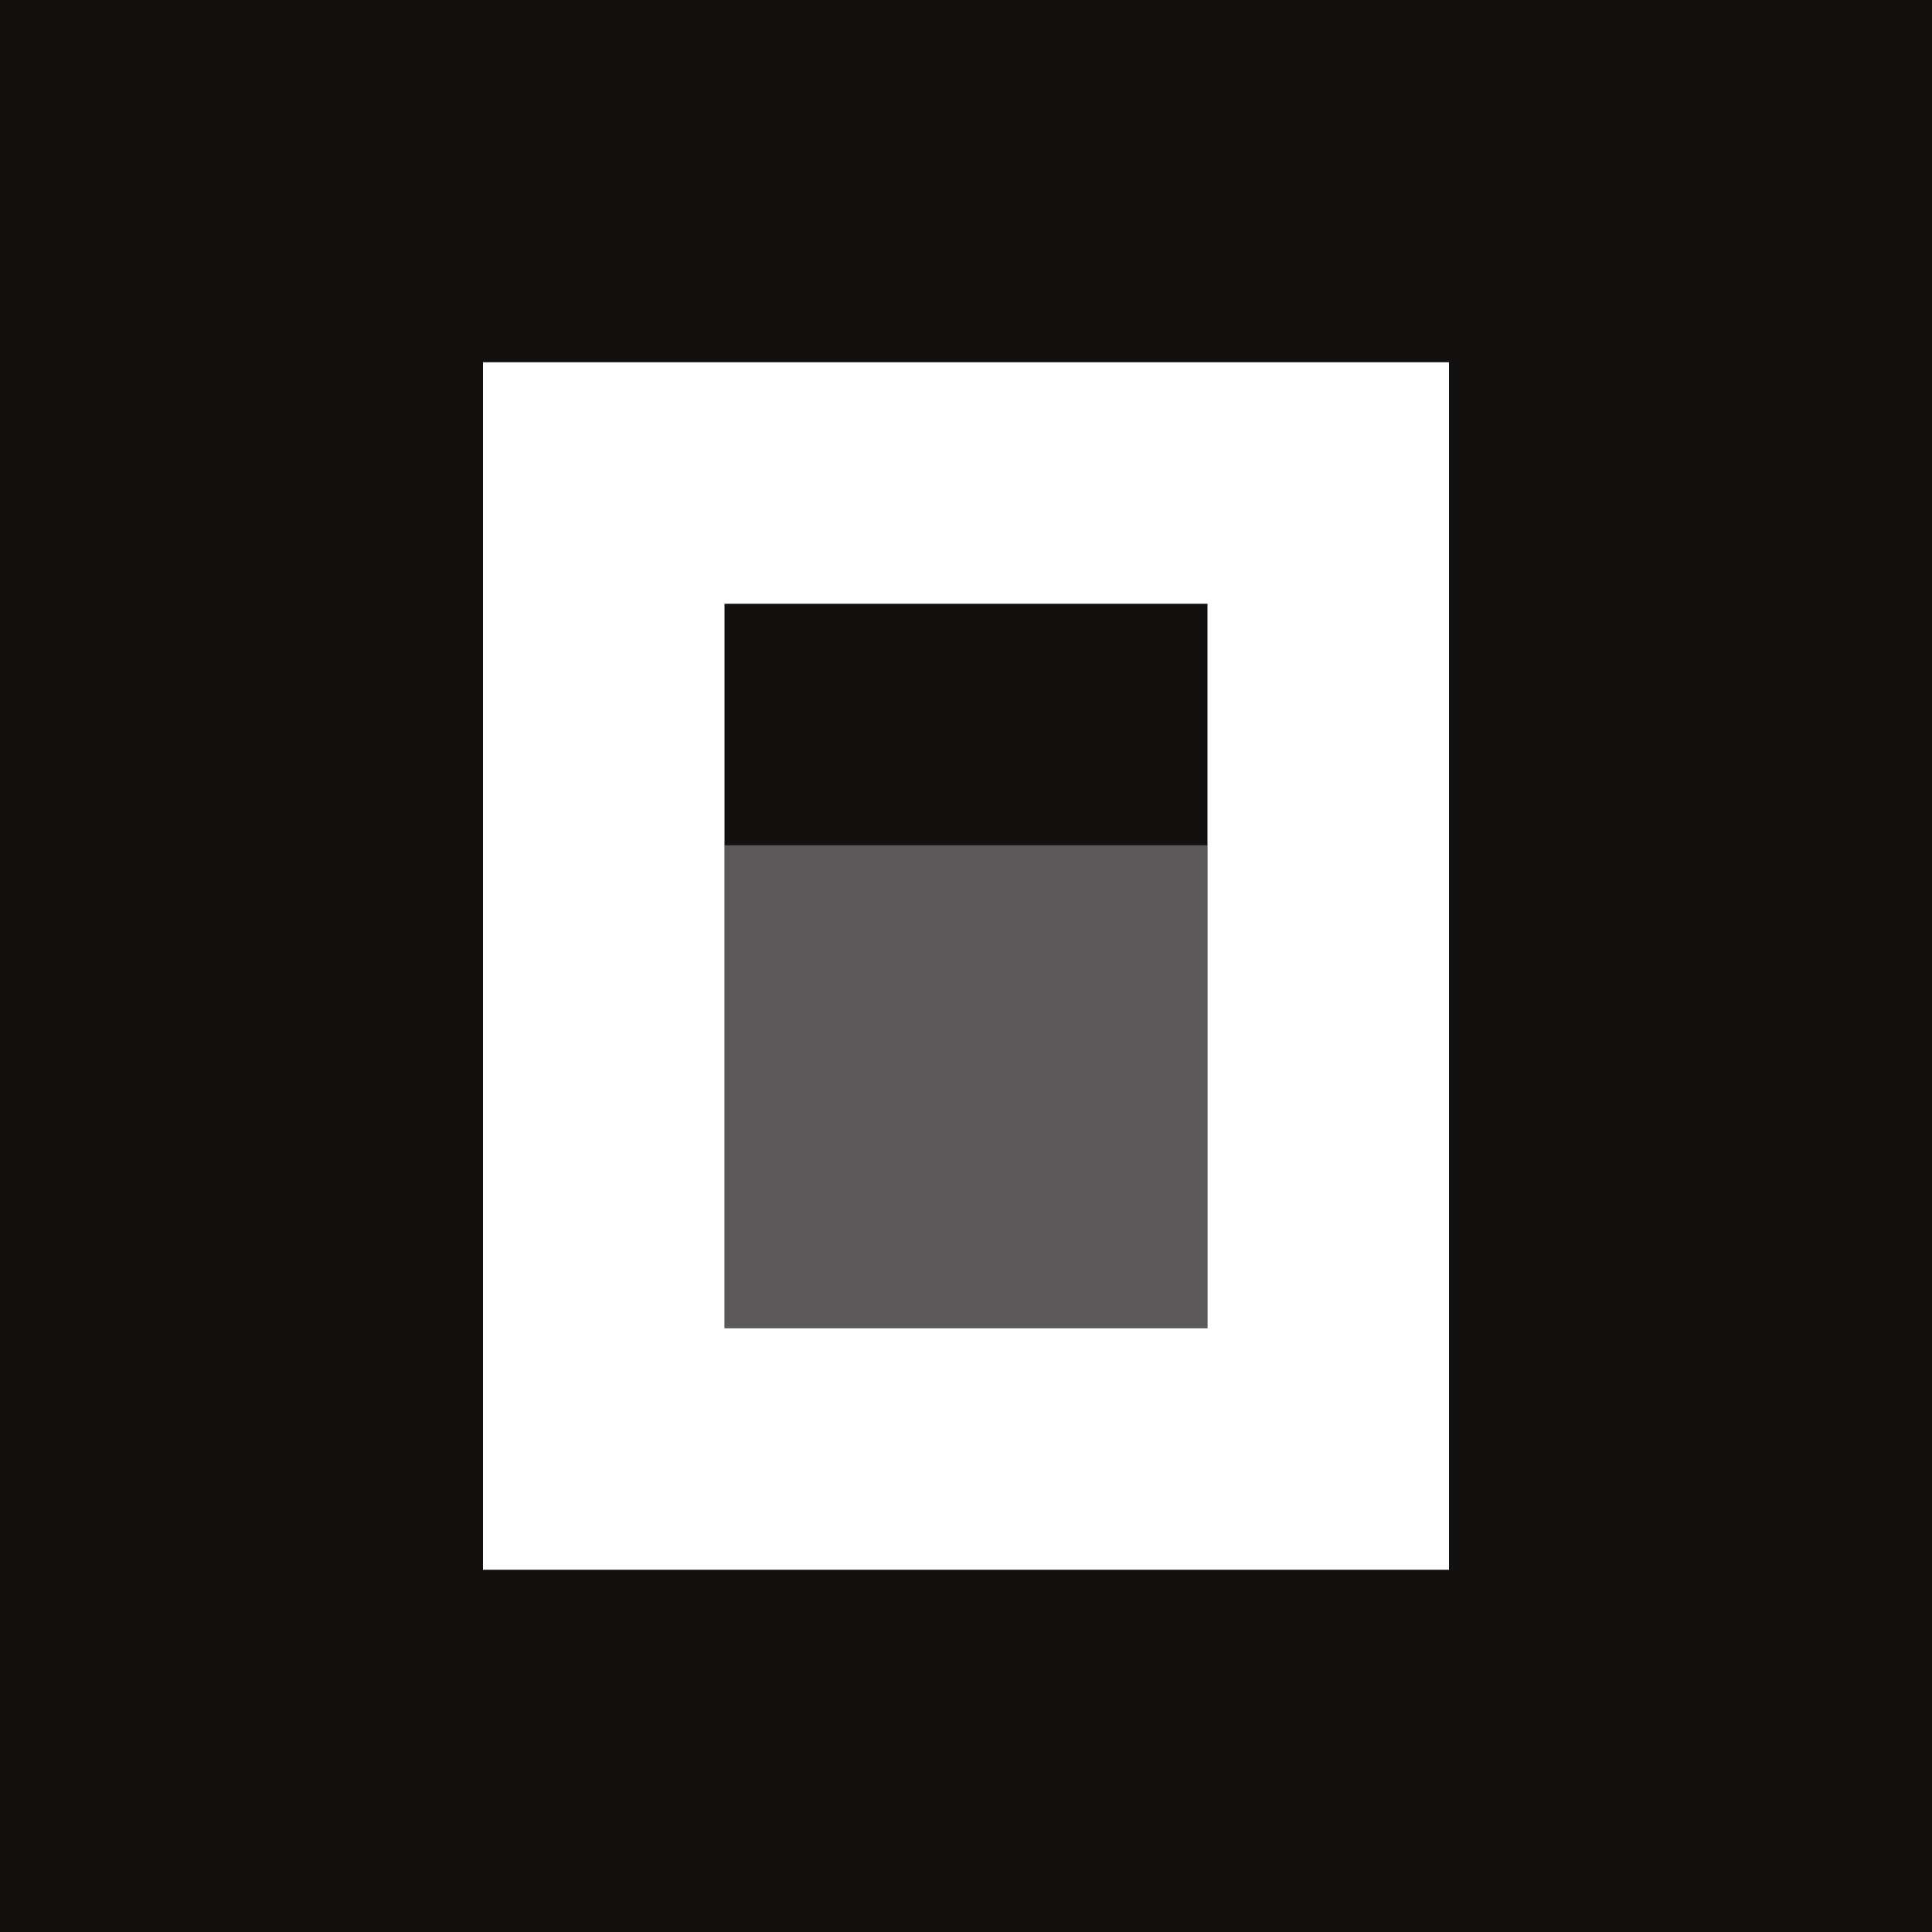
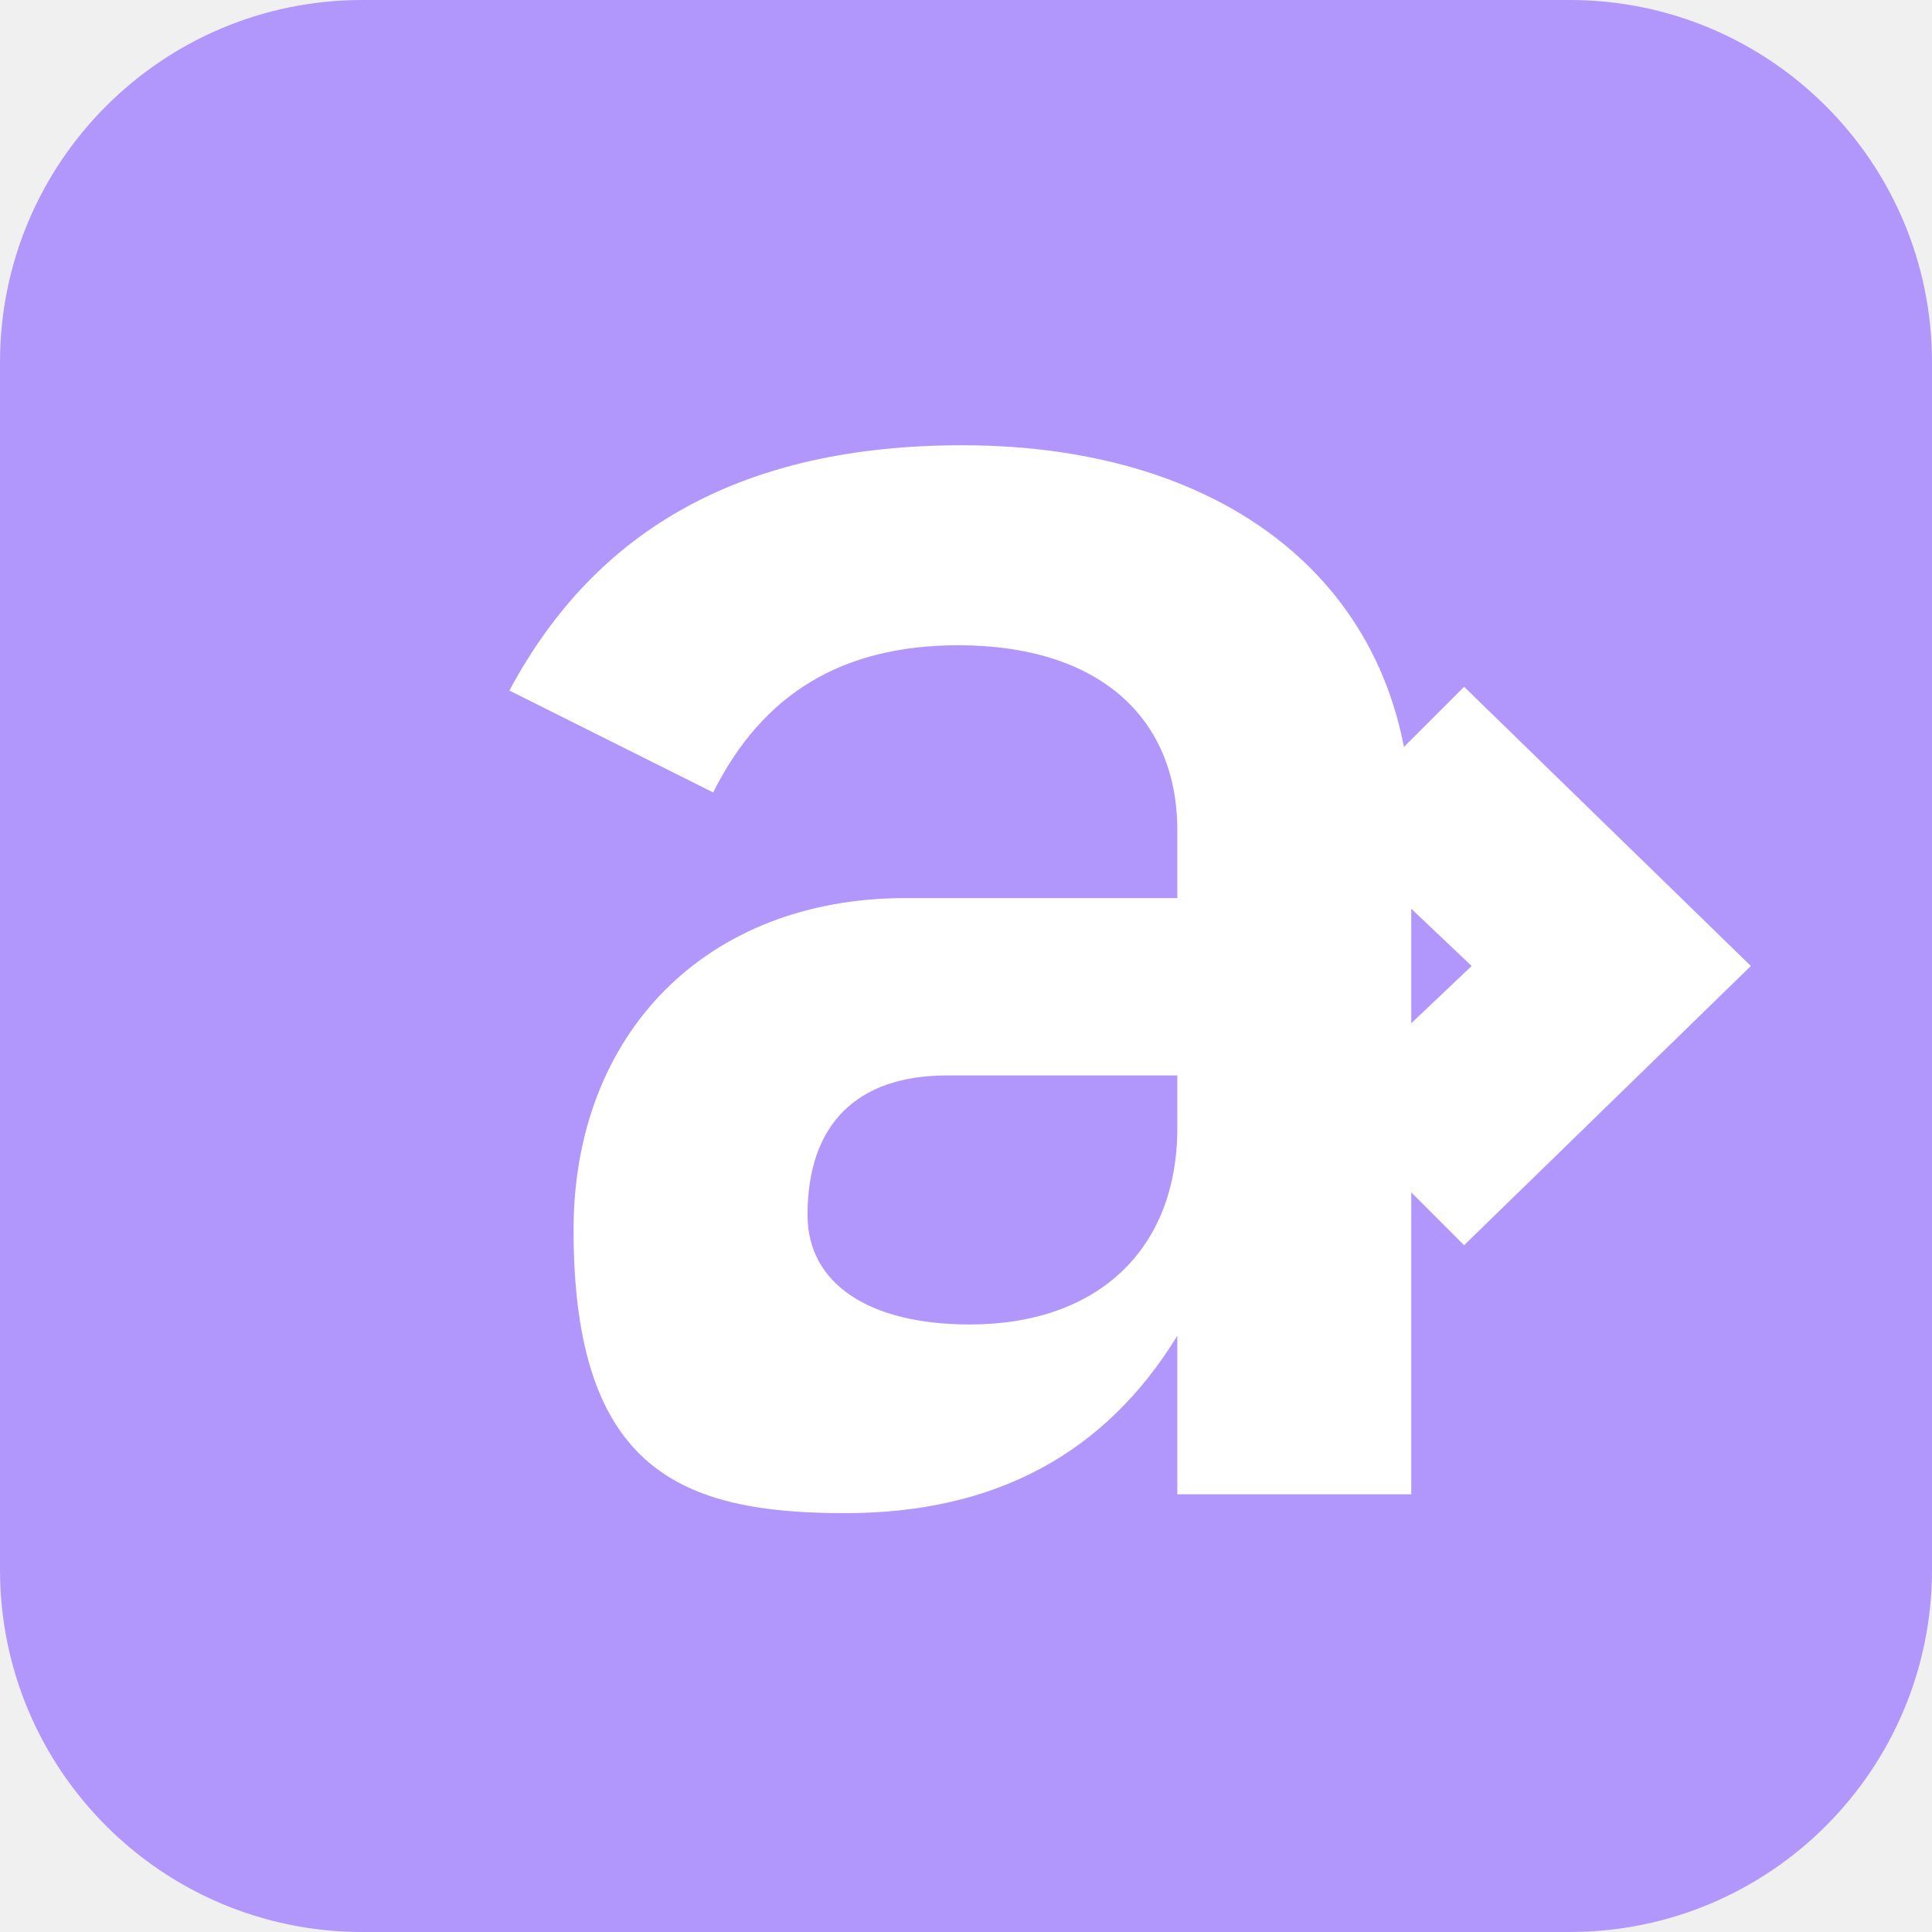
- <svg xmlns="http://www.w3.org/2000/svg" version="1.1" width="512" height="512">
-   <svg width="512" height="512" viewBox="0 0 512 512" fill="none">
-     <rect width="512" height="512" fill="#131010" />
-     <path d="M320 224V352H192V224H320Z" fill="#5A5858" />
-     <path fill-rule="evenodd" clip-rule="evenodd" d="M384 416H128V96H384V416ZM320 160H192V352H320V160Z" fill="white" />
-   </svg>
-   <style>@media (prefers-color-scheme: light) { :root { filter: none; } }
- @media (prefers-color-scheme: dark) { :root { filter: none; } }
- </style>
+ <svg xmlns="http://www.w3.org/2000/svg" width="512" height="512" viewBox="0 0 512 512" fill="none">
+   <rect width="512" height="512" rx="96" fill="#B197FC" />
+   <path d="M152 326c0-52 35-88 88-88h72v-18c0-30-21-49-58-49-31 0-52 13-65 39l-54-27c23-43 62-65 120-65 72 0 119 39 119 101v177h-62v-42c-19 31-48 47-88 47-43 0-72-11-72-75Zm62-4c0 18 16 29 43 29 34 0 55-20 55-52v-14h-61c-24 0-37 13-37 37Z" fill="white" />
+   <path d="M388 182l76 74-76 74-37-37 39-37-39-37 37-37Z" fill="white" />
</svg>
